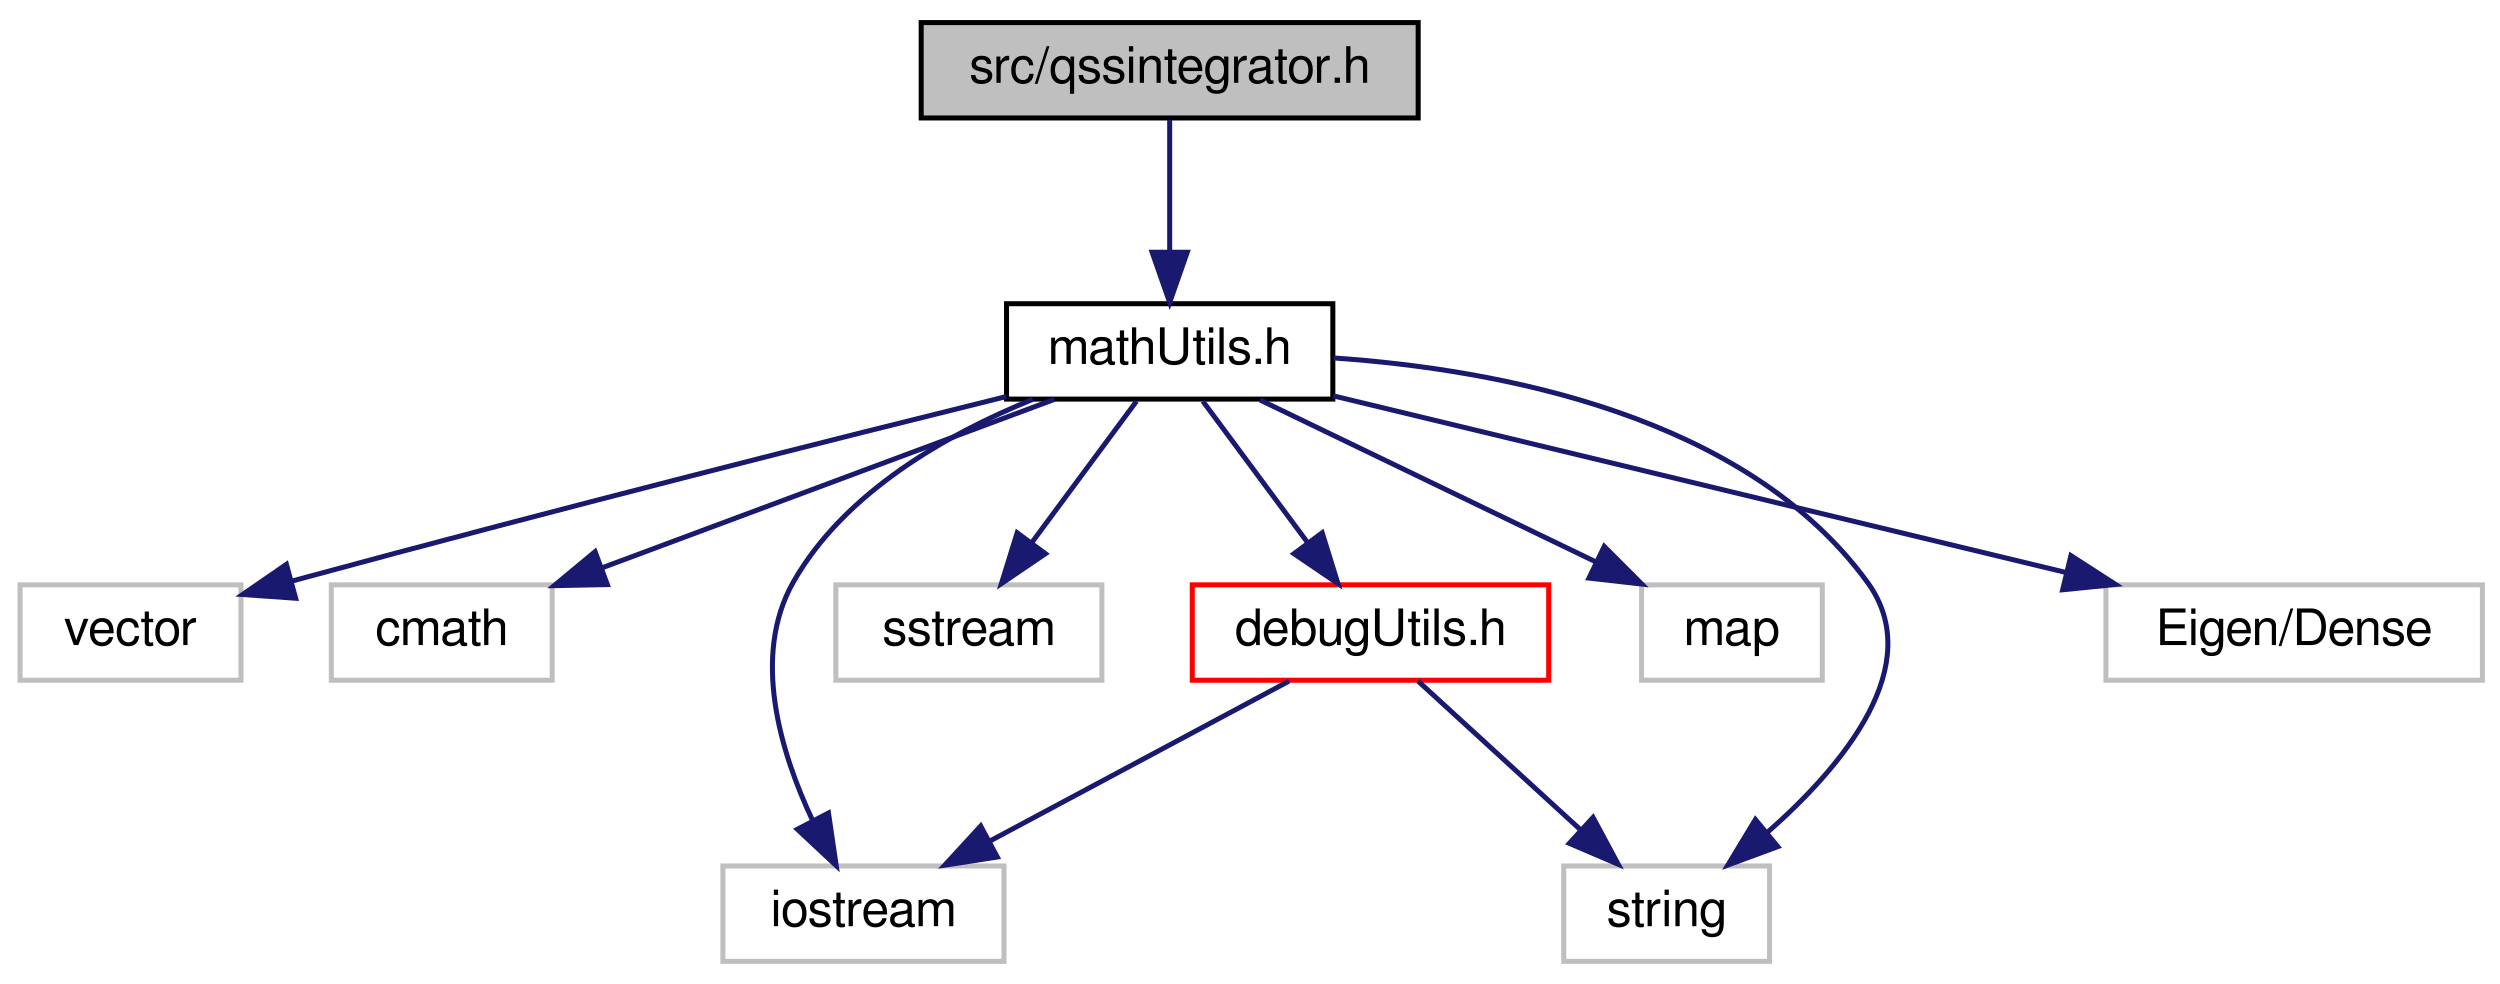
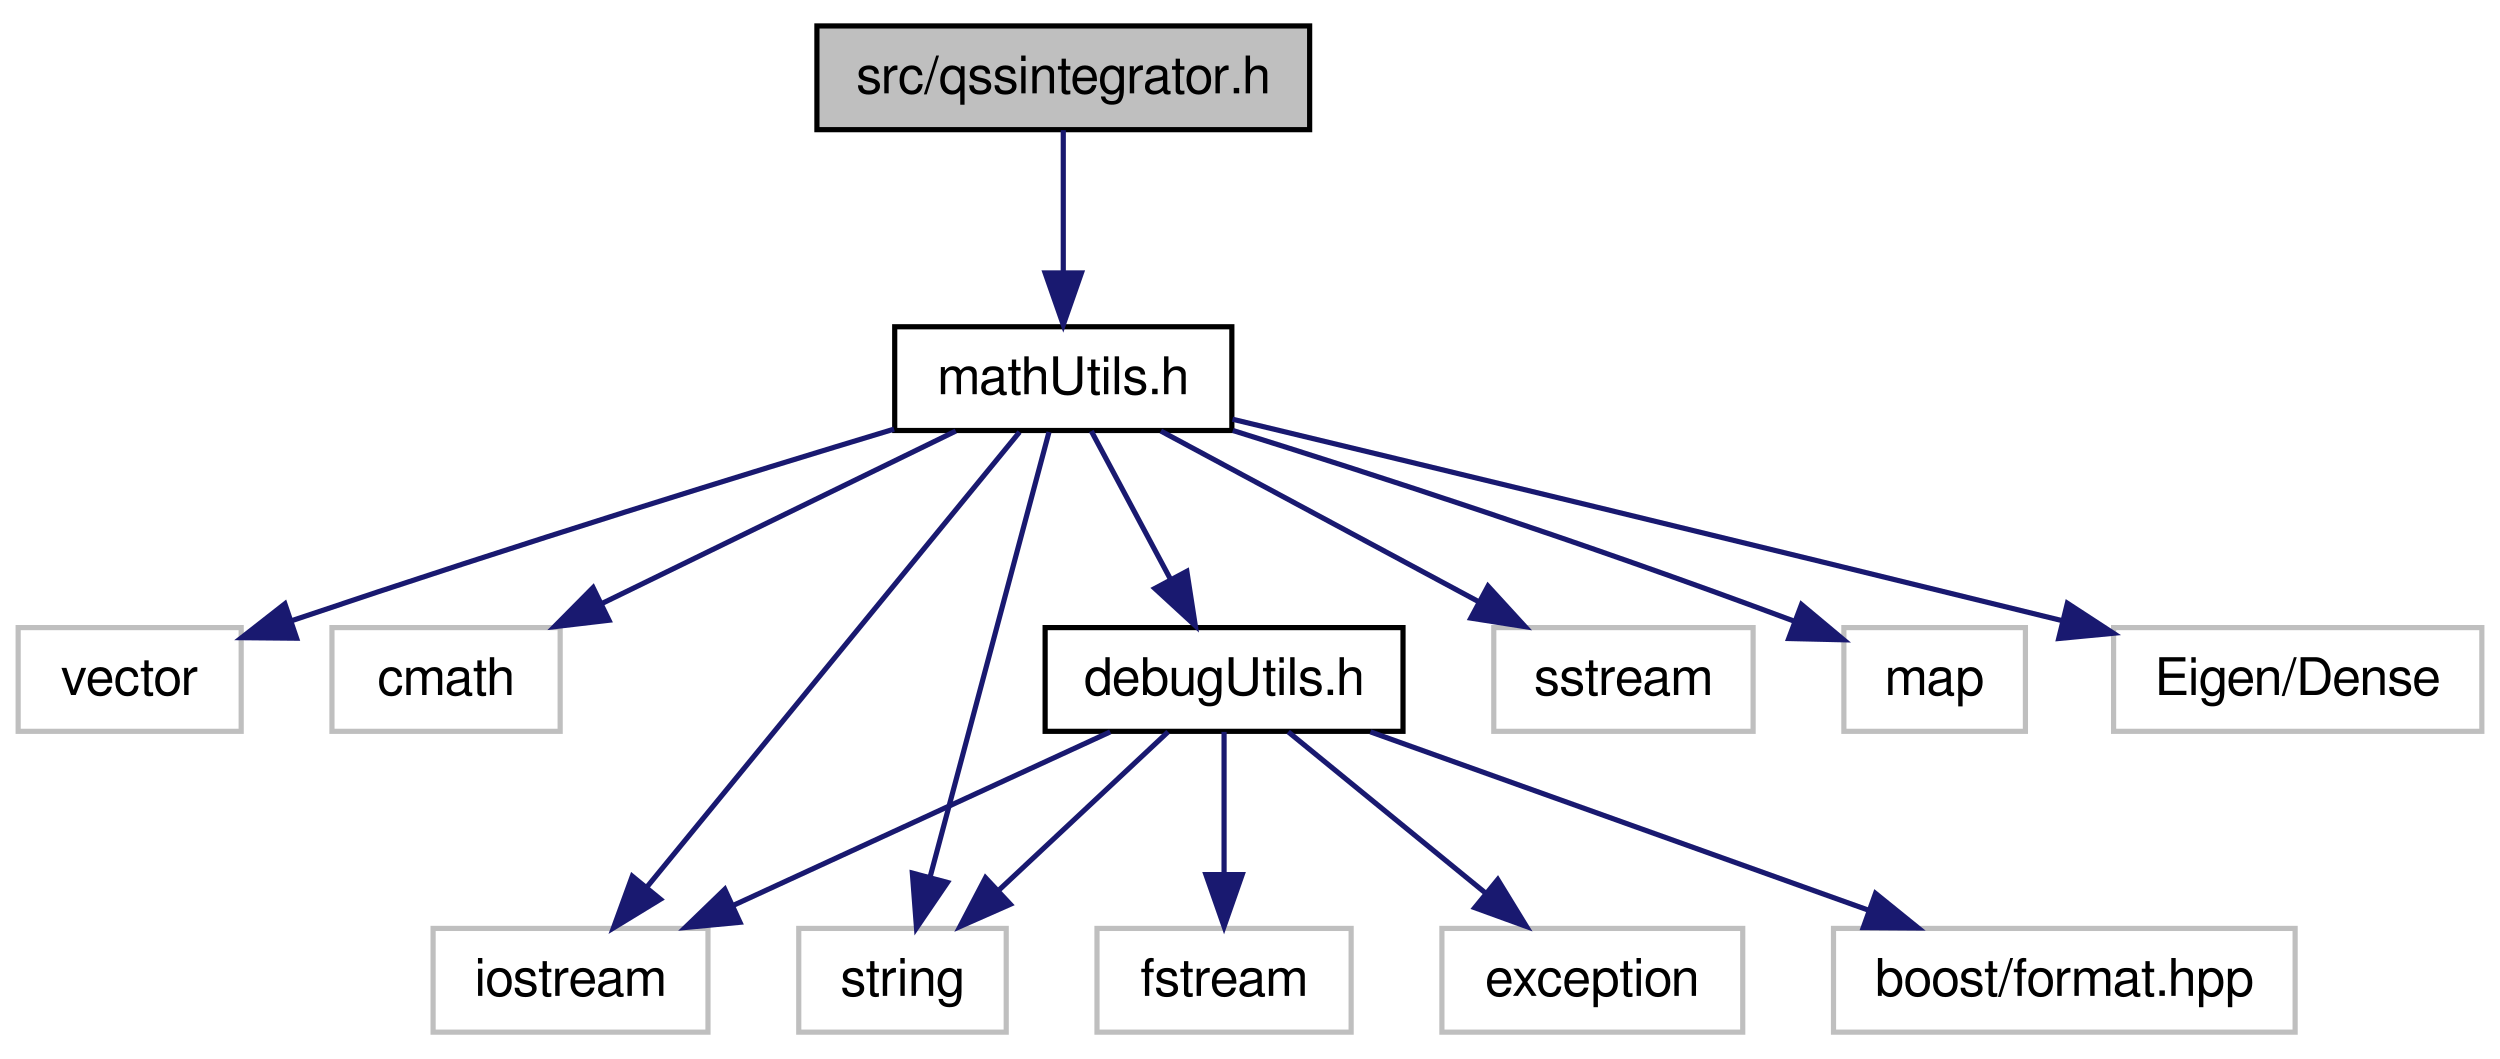
- <svg xmlns="http://www.w3.org/2000/svg" xmlns:xlink="http://www.w3.org/1999/xlink" width="498pt" height="196pt" viewBox="0.00 0.00 498.00 196.00">
-   <g id="graph1" class="graph" transform="scale(1 1) rotate(0) translate(4 192)">
-     <polygon fill="white" stroke="white" points="-4,5 -4,-192 495,-192 495,5 -4,5" />
+ <svg xmlns="http://www.w3.org/2000/svg" xmlns:xlink="http://www.w3.org/1999/xlink" width="482pt" height="204pt" viewBox="0.00 0.00 482.00 204.00">
+   <g id="graph1" class="graph" transform="scale(1 1) rotate(0) translate(4 200)">
+     <polygon fill="white" stroke="white" points="-4,5 -4,-200 479,-200 479,5 -4,5" />
    <g id="node1" class="node">
-       <polygon fill="#bfbfbf" stroke="black" points="179.5,-168.5 179.5,-187.5 278.5,-187.5 278.5,-168.5 179.5,-168.5" />
-       <text text-anchor="middle" x="229" y="-175.5" font-family="FreeSans" font-size="10.00">src/qssintegrator.h</text>
+       <polygon fill="#bfbfbf" stroke="black" points="153.5,-175 153.5,-195 248.5,-195 248.5,-175 153.5,-175" />
+       <text text-anchor="middle" x="201" y="-182" font-family="FreeSans" font-size="10.00">src/qssintegrator.h</text>
    </g>
    <g id="node3" class="node">
      <a xlink:href="mathUtils_8h.html" target="_top" xlink:title="mathUtils.h">
-         <polygon fill="white" stroke="black" points="196.5,-112.5 196.5,-131.5 261.5,-131.5 261.5,-112.5 196.5,-112.5" />
-         <text text-anchor="middle" x="229" y="-119.5" font-family="FreeSans" font-size="10.00">mathUtils.h</text>
+         <polygon fill="white" stroke="black" points="168.5,-117 168.5,-137 233.5,-137 233.5,-117 168.5,-117" />
+         <text text-anchor="middle" x="201" y="-124" font-family="FreeSans" font-size="10.00">mathUtils.h</text>
      </a>
    </g>
    <g id="edge2" class="edge">
-       <path fill="none" stroke="midnightblue" d="M229,-168.083C229,-161.006 229,-150.861 229,-141.986" />
-       <polygon fill="midnightblue" stroke="midnightblue" points="232.5,-141.751 229,-131.751 225.5,-141.751 232.5,-141.751" />
+       <path fill="none" stroke="midnightblue" d="M201,-174.897C201,-167.339 201,-156.748 201,-147.446" />
+       <polygon fill="midnightblue" stroke="midnightblue" points="204.5,-147.378 201,-137.378 197.5,-147.378 204.5,-147.378" />
    </g>
    <g id="node5" class="node">
-       <polygon fill="white" stroke="#bfbfbf" points="0,-56.5 0,-75.5 44,-75.5 44,-56.5 0,-56.5" />
-       <text text-anchor="middle" x="22" y="-63.5" font-family="FreeSans" font-size="10.00">vector</text>
+       <polygon fill="white" stroke="#bfbfbf" points="-0.5,-59 -0.5,-79 42.5,-79 42.5,-59 -0.5,-59" />
+       <text text-anchor="middle" x="21" y="-66" font-family="FreeSans" font-size="10.00">vector</text>
    </g>
    <g id="edge4" class="edge">
-       <path fill="none" stroke="midnightblue" d="M196.479,-113.018C163.099,-104.753 109.418,-91.258 54.272,-76.287" />
-       <polygon fill="midnightblue" stroke="midnightblue" points="54.895,-72.829 44.327,-73.575 53.054,-79.583 54.895,-72.829" />
+       <path fill="none" stroke="midnightblue" d="M168.375,-117.269C139.916,-108.672 97.312,-95.543 52.238,-80.332" />
+       <polygon fill="midnightblue" stroke="midnightblue" points="53.181,-76.956 42.586,-77.055 50.93,-83.584 53.181,-76.956" />
    </g>
    <g id="node7" class="node">
-       <polygon fill="white" stroke="#bfbfbf" points="62,-56.5 62,-75.5 106,-75.5 106,-56.5 62,-56.5" />
-       <text text-anchor="middle" x="84" y="-63.5" font-family="FreeSans" font-size="10.00">cmath</text>
+       <polygon fill="white" stroke="#bfbfbf" points="60,-59 60,-79 104,-79 104,-59 60,-59" />
+       <text text-anchor="middle" x="82" y="-66" font-family="FreeSans" font-size="10.00">cmath</text>
    </g>
    <g id="edge6" class="edge">
-       <path fill="none" stroke="midnightblue" d="M206.024,-112.444C181.701,-103.385 143.131,-89.021 115.875,-78.871" />
-       <polygon fill="midnightblue" stroke="midnightblue" points="116.984,-75.549 106.392,-75.339 114.541,-82.109 116.984,-75.549" />
+       <path fill="none" stroke="midnightblue" d="M180.272,-116.897C161.446,-107.722 133.45,-94.076 112.149,-83.694" />
+       <polygon fill="midnightblue" stroke="midnightblue" points="113.413,-80.417 102.89,-79.182 110.346,-86.709 113.413,-80.417" />
    </g>
    <g id="node9" class="node">
-       <polygon fill="white" stroke="#bfbfbf" points="140,-0.5 140,-19.5 196,-19.5 196,-0.5 140,-0.5" />
-       <text text-anchor="middle" x="168" y="-7.5" font-family="FreeSans" font-size="10.00">iostream</text>
+       <polygon fill="white" stroke="#bfbfbf" points="79.5,-1 79.5,-21 132.5,-21 132.5,-1 79.5,-1" />
+       <text text-anchor="middle" x="106" y="-8" font-family="FreeSans" font-size="10.00">iostream</text>
    </g>
    <g id="edge8" class="edge">
-       <path fill="none" stroke="midnightblue" d="M201.718,-112.453C184.706,-105.548 164.175,-93.971 154,-76 145.671,-61.289 151.453,-42.136 157.928,-28.439" />
-       <polygon fill="midnightblue" stroke="midnightblue" points="161.033,-30.053 162.572,-19.571 154.832,-26.806 161.033,-30.053" />
+       <path fill="none" stroke="midnightblue" d="M192.569,-116.706C176.402,-96.965 140.861,-53.567 120.706,-28.957" />
+       <polygon fill="midnightblue" stroke="midnightblue" points="123.32,-26.625 114.276,-21.105 117.904,-31.06 123.32,-26.625" />
    </g>
    <g id="node11" class="node">
-       <polygon fill="white" stroke="#bfbfbf" points="162.5,-56.5 162.5,-75.5 215.5,-75.5 215.5,-56.5 162.5,-56.5" />
-       <text text-anchor="middle" x="189" y="-63.5" font-family="FreeSans" font-size="10.00">sstream</text>
+       <polygon fill="white" stroke="#bfbfbf" points="284,-59 284,-79 334,-79 334,-59 284,-59" />
+       <text text-anchor="middle" x="309" y="-66" font-family="FreeSans" font-size="10.00">sstream</text>
    </g>
    <g id="edge10" class="edge">
-       <path fill="none" stroke="midnightblue" d="M222.395,-112.083C216.745,-104.455 208.455,-93.264 201.549,-83.941" />
-       <polygon fill="midnightblue" stroke="midnightblue" points="204.247,-81.703 195.482,-75.751 198.622,-85.87 204.247,-81.703" />
+       <path fill="none" stroke="midnightblue" d="M219.812,-116.897C236.743,-107.804 261.849,-94.322 281.114,-83.976" />
+       <polygon fill="midnightblue" stroke="midnightblue" points="282.887,-86.996 290.041,-79.182 279.575,-80.829 282.887,-86.996" />
    </g>
    <g id="node13" class="node">
-       <polygon fill="white" stroke="#bfbfbf" points="307.5,-0.5 307.5,-19.5 348.5,-19.5 348.5,-0.5 307.5,-0.5" />
-       <text text-anchor="middle" x="328" y="-7.5" font-family="FreeSans" font-size="10.00">string</text>
+       <polygon fill="white" stroke="#bfbfbf" points="150,-1 150,-21 190,-21 190,-1 150,-1" />
+       <text text-anchor="middle" x="170" y="-8" font-family="FreeSans" font-size="10.00">string</text>
    </g>
    <g id="edge12" class="edge">
-       <path fill="none" stroke="midnightblue" d="M261.683,-120.695C294.587,-118.424 343.829,-109.231 368,-76 379.947,-59.575 363.247,-39.516 347.922,-26.064" />
-       <polygon fill="midnightblue" stroke="midnightblue" points="350.133,-23.35 340.192,-19.685 345.678,-28.749 350.133,-23.35" />
+       <path fill="none" stroke="midnightblue" d="M198.249,-116.706C193.112,-97.482 181.979,-55.825 175.326,-30.929" />
+       <polygon fill="midnightblue" stroke="midnightblue" points="178.664,-29.863 172.701,-21.105 171.901,-31.67 178.664,-29.863" />
    </g>
    <g id="node15" class="node">
-       <polygon fill="white" stroke="#bfbfbf" points="323,-56.5 323,-75.5 359,-75.5 359,-56.5 323,-56.5" />
-       <text text-anchor="middle" x="341" y="-63.5" font-family="FreeSans" font-size="10.00">map</text>
+       <polygon fill="white" stroke="#bfbfbf" points="351.5,-59 351.5,-79 386.5,-79 386.5,-59 351.5,-59" />
+       <text text-anchor="middle" x="369" y="-66" font-family="FreeSans" font-size="10.00">map</text>
    </g>
    <g id="edge14" class="edge">
-       <path fill="none" stroke="midnightblue" d="M246.995,-112.324C265.038,-103.625 293.047,-90.12 313.803,-80.113" />
-       <polygon fill="midnightblue" stroke="midnightblue" points="315.562,-83.15 323.05,-75.654 312.522,-76.845 315.562,-83.15" />
+       <path fill="none" stroke="midnightblue" d="M233.689,-117.004C260.605,-108.593 299.919,-95.894 341.891,-80.249" />
+       <polygon fill="midnightblue" stroke="midnightblue" points="343.329,-83.447 351.455,-76.649 340.863,-76.896 343.329,-83.447" />
    </g>
    <g id="node17" class="node">
      <a xlink:href="debugUtils_8h.html" target="_top" xlink:title="debugUtils.h">
-         <polygon fill="white" stroke="red" points="233.5,-56.5 233.5,-75.5 304.5,-75.5 304.5,-56.5 233.5,-56.5" />
-         <text text-anchor="middle" x="269" y="-63.5" font-family="FreeSans" font-size="10.00">debugUtils.h</text>
+         <polygon fill="white" stroke="black" points="197.5,-59 197.5,-79 266.5,-79 266.5,-59 197.5,-59" />
+         <text text-anchor="middle" x="232" y="-66" font-family="FreeSans" font-size="10.00">debugUtils.h</text>
      </a>
    </g>
    <g id="edge16" class="edge">
-       <path fill="none" stroke="midnightblue" d="M235.605,-112.083C241.255,-104.455 249.545,-93.264 256.451,-83.941" />
-       <polygon fill="midnightblue" stroke="midnightblue" points="259.378,-85.87 262.518,-75.751 253.753,-81.703 259.378,-85.87" />
+       <path fill="none" stroke="midnightblue" d="M206.4,-116.897C210.615,-109.01 216.596,-97.821 221.716,-88.24" />
+       <polygon fill="midnightblue" stroke="midnightblue" points="224.826,-89.847 226.453,-79.378 218.653,-86.547 224.826,-89.847" />
+     </g>
+     <g id="node27" class="node">
+       <polygon fill="white" stroke="#bfbfbf" points="403.5,-59 403.5,-79 474.5,-79 474.5,-59 403.5,-59" />
+       <text text-anchor="middle" x="439" y="-66" font-family="FreeSans" font-size="10.00">Eigen/Dense</text>
+     </g>
+     <g id="edge28" class="edge">
+       <path fill="none" stroke="midnightblue" d="M233.627,-119.172C270.234,-110.373 331.656,-95.558 393.533,-80.351" />
+       <polygon fill="midnightblue" stroke="midnightblue" points="394.59,-83.695 403.464,-77.908 392.917,-76.898 394.59,-83.695" />
+     </g>
+     <g id="edge20" class="edge">
+       <path fill="none" stroke="midnightblue" d="M210.052,-58.897C189.94,-49.639 159.941,-35.83 137.314,-25.415" />
+       <polygon fill="midnightblue" stroke="midnightblue" points="138.666,-22.184 128.119,-21.182 135.739,-28.543 138.666,-22.184" />
+     </g>
+     <g id="edge18" class="edge">
+       <path fill="none" stroke="midnightblue" d="M221.2,-58.897C212.243,-50.517 199.3,-38.409 188.668,-28.464" />
+       <polygon fill="midnightblue" stroke="midnightblue" points="190.787,-25.653 181.093,-21.378 186.005,-30.765 190.787,-25.653" />
    </g>
    <g id="node21" class="node">
-       <polygon fill="white" stroke="#bfbfbf" points="415.5,-56.5 415.5,-75.5 490.5,-75.5 490.5,-56.5 415.5,-56.5" />
-       <text text-anchor="middle" x="453" y="-63.5" font-family="FreeSans" font-size="10.00">Eigen/Dense</text>
+       <polygon fill="white" stroke="#bfbfbf" points="207.5,-1 207.5,-21 256.5,-21 256.5,-1 207.5,-1" />
+       <text text-anchor="middle" x="232" y="-8" font-family="FreeSans" font-size="10.00">fstream</text>
    </g>
    <g id="edge22" class="edge">
-       <path fill="none" stroke="midnightblue" d="M261.572,-113.148C300.071,-103.867 364.368,-88.367 407.704,-77.92" />
-       <polygon fill="midnightblue" stroke="midnightblue" points="408.526,-81.322 417.427,-75.576 406.885,-74.517 408.526,-81.322" />
+       <path fill="none" stroke="midnightblue" d="M232,-58.897C232,-51.339 232,-40.748 232,-31.446" />
+       <polygon fill="midnightblue" stroke="midnightblue" points="235.5,-31.378 232,-21.378 228.5,-31.378 235.5,-31.378" />
    </g>
-     <g id="edge20" class="edge">
-       <path fill="none" stroke="midnightblue" d="M252.773,-56.324C236.649,-47.703 211.7,-34.364 193.036,-24.386" />
-       <polygon fill="midnightblue" stroke="midnightblue" points="194.656,-21.283 184.187,-19.654 191.356,-27.456 194.656,-21.283" />
+     <g id="node23" class="node">
+       <polygon fill="white" stroke="#bfbfbf" points="274,-1 274,-21 332,-21 332,-1 274,-1" />
+       <text text-anchor="middle" x="303" y="-8" font-family="FreeSans" font-size="10.00">exception</text>
    </g>
-     <g id="edge18" class="edge">
-       <path fill="none" stroke="midnightblue" d="M278.479,-56.324C287.201,-48.341 300.343,-36.313 310.898,-26.653" />
-       <polygon fill="midnightblue" stroke="midnightblue" points="313.334,-29.167 318.348,-19.834 308.608,-24.004 313.334,-29.167" />
+     <g id="edge24" class="edge">
+       <path fill="none" stroke="midnightblue" d="M244.367,-58.897C254.826,-50.353 270.03,-37.933 282.335,-27.881" />
+       <polygon fill="midnightblue" stroke="midnightblue" points="284.766,-30.415 290.296,-21.378 280.338,-24.994 284.766,-30.415" />
+     </g>
+     <g id="node25" class="node">
+       <polygon fill="white" stroke="#bfbfbf" points="349.5,-1 349.5,-21 438.5,-21 438.5,-1 349.5,-1" />
+       <text text-anchor="middle" x="394" y="-8" font-family="FreeSans" font-size="10.00">boost/format.hpp</text>
+     </g>
+     <g id="edge26" class="edge">
+       <path fill="none" stroke="midnightblue" d="M260.218,-58.897C286.851,-49.362 326.968,-34.999 356.325,-24.488" />
+       <polygon fill="midnightblue" stroke="midnightblue" points="357.599,-27.75 365.834,-21.084 355.239,-21.16 357.599,-27.75" />
    </g>
  </g>
</svg>
